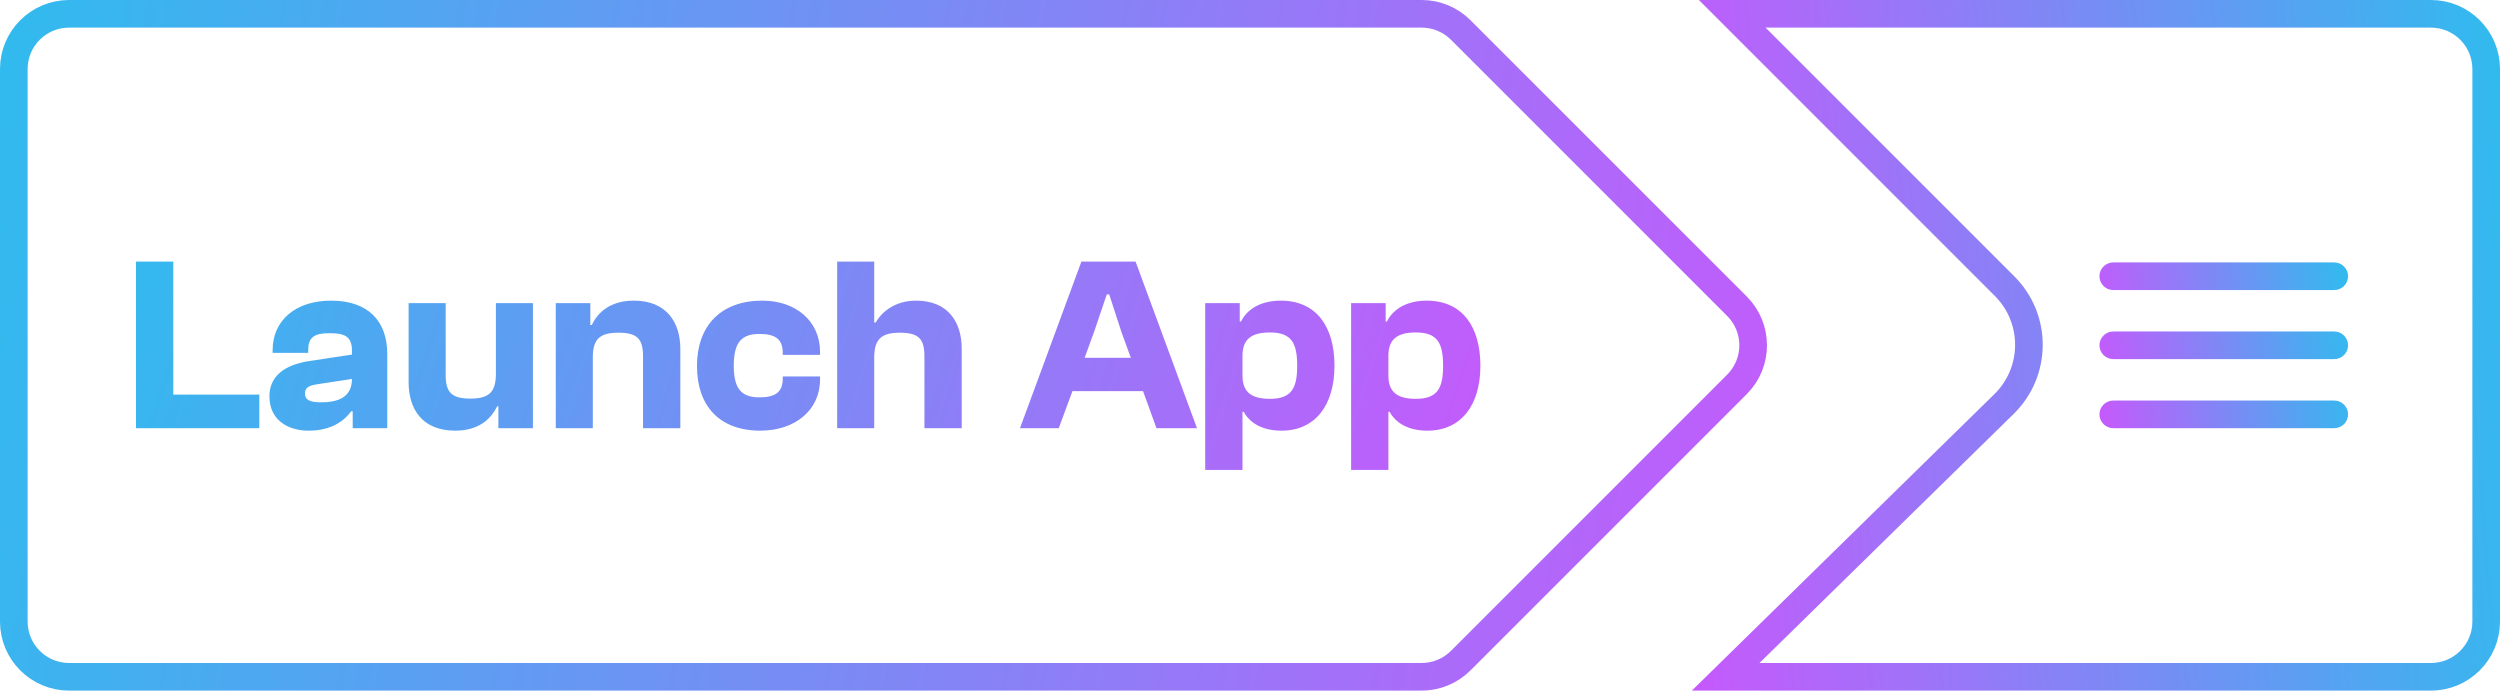
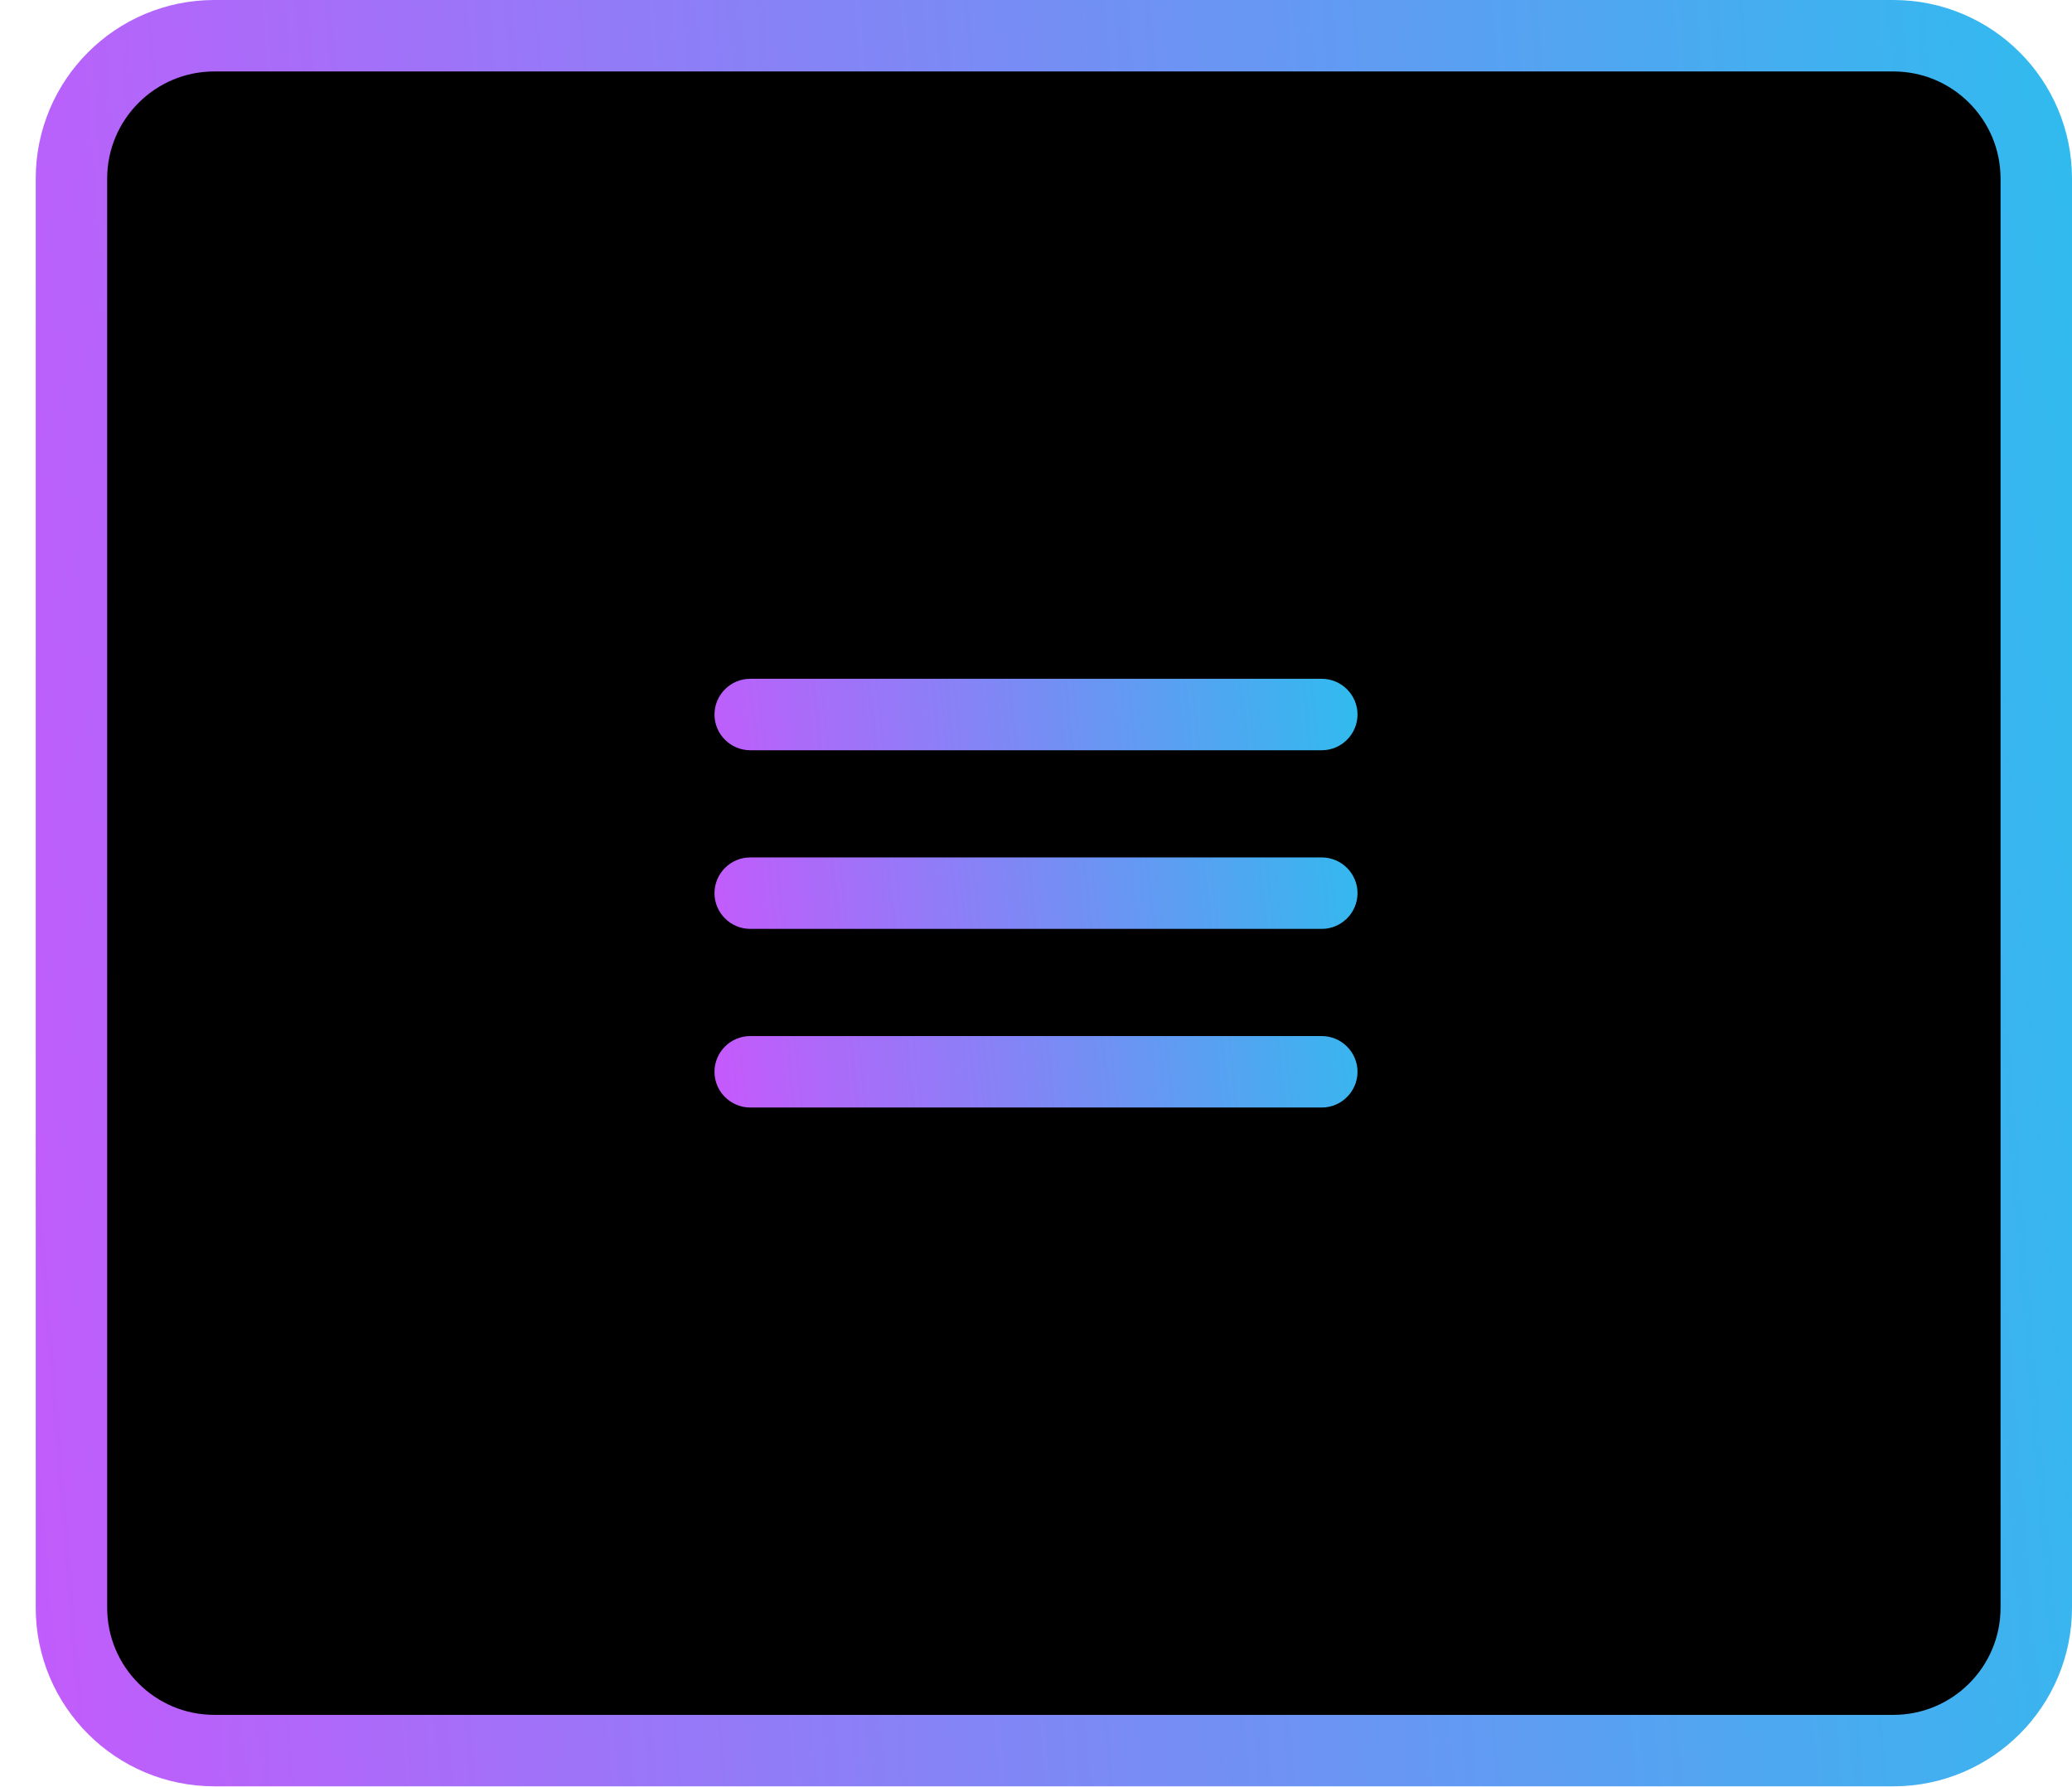
- <svg xmlns="http://www.w3.org/2000/svg" width="181" height="50" viewBox="0 0 181 50" fill="none">
-   <path d="M5 1H102.929C103.99 1 105.007 1.421 105.757 2.172L125.757 22.172C127.319 23.734 127.319 26.266 125.757 27.828L105.757 47.828C105.007 48.579 103.99 49 102.929 49H5C2.791 49 1 47.209 1 45V5C1 2.791 2.791 1 5 1Z" stroke="url(#paint0_linear_2242_1133)" stroke-width="2" />
-   <path d="M18.774 31H9.846L9.846 18.94H12.546L12.546 28.57H18.774V31ZM22.349 31.18C20.747 31.18 19.506 30.334 19.506 28.696C19.506 27.292 20.514 26.428 22.386 26.14L25.482 25.672V25.384C25.482 24.322 24.905 24.124 23.843 24.124C22.745 24.124 22.314 24.43 22.314 25.348V25.546H19.739V25.348C19.739 23.188 21.413 21.766 23.97 21.766C26.634 21.766 28.038 23.224 28.038 25.636L28.038 31H25.535V29.776H25.427C24.942 30.442 24.023 31.18 22.349 31.18ZM22.079 28.48C22.079 28.966 22.457 29.128 23.25 29.128C24.348 29.128 25.482 28.84 25.482 27.436L22.89 27.832C22.331 27.922 22.079 28.102 22.079 28.48ZM32.95 31.18C30.575 31.18 29.584 29.614 29.584 27.688V21.946H32.267V27.148C32.267 28.408 32.699 28.858 34.048 28.858C35.344 28.858 35.903 28.444 35.903 27.076V21.946H38.584V31H36.083V29.416H35.992C35.489 30.46 34.535 31.18 32.95 31.18ZM42.92 31H40.238V21.946H42.74V23.53H42.848C43.334 22.504 44.306 21.766 45.89 21.766C48.248 21.766 49.256 23.332 49.256 25.258V31H46.556V25.798C46.556 24.538 46.142 24.088 44.774 24.088C43.478 24.088 42.92 24.502 42.92 25.87V31ZM55.051 31.18C52.063 31.18 50.461 29.362 50.461 26.5C50.461 23.602 52.171 21.766 55.195 21.766C57.607 21.766 59.371 23.242 59.371 25.474V25.69H56.671V25.546C56.671 24.52 56.095 24.178 54.979 24.178C53.683 24.178 53.125 24.79 53.125 26.482C53.125 28.156 53.683 28.768 54.979 28.768C56.095 28.768 56.671 28.426 56.671 27.4V27.256H59.371V27.472C59.371 29.704 57.553 31.18 55.051 31.18ZM63.293 31H60.611V18.94H63.293V23.35H63.401C63.887 22.504 64.877 21.766 66.317 21.766C68.657 21.766 69.629 23.332 69.629 25.258V31H66.929V25.798C66.929 24.538 66.515 24.088 65.147 24.088C63.851 24.088 63.293 24.52 63.293 25.888V31ZM76.654 31H73.847L78.293 18.94H82.216L86.662 31H83.728L82.757 28.318H77.644L76.654 31ZM79.21 24.034L78.526 25.906H81.874L81.191 24.034L80.308 21.316H80.129L79.21 24.034ZM89.956 34.024H87.256V21.946H89.758V23.278H89.848C90.334 22.306 91.378 21.766 92.728 21.766C95.284 21.766 96.616 23.62 96.616 26.482C96.616 29.326 95.23 31.18 92.782 31.18C91.342 31.18 90.46 30.586 90.046 29.812H89.956V34.024ZM89.956 27.202C89.956 28.426 90.658 28.876 91.936 28.876C93.502 28.876 93.916 28.12 93.916 26.482C93.916 24.826 93.502 24.07 91.936 24.07C90.658 24.07 89.956 24.52 89.956 25.744V27.202ZM100.52 34.024H97.82V21.946H100.322V23.278H100.412C100.898 22.306 101.942 21.766 103.292 21.766C105.848 21.766 107.18 23.62 107.18 26.482C107.18 29.326 105.794 31.18 103.346 31.18C101.906 31.18 101.024 30.586 100.61 29.812H100.52V34.024ZM100.52 27.202C100.52 28.426 101.222 28.876 102.5 28.876C104.066 28.876 104.48 28.12 104.48 26.482C104.48 24.826 104.066 24.07 102.5 24.07C101.222 24.07 100.52 24.52 100.52 25.744V27.202Z" fill="url(#paint1_linear_2242_1133)" />
-   <path d="M176 1H125.414L145.136 20.721C147.496 23.081 147.476 26.913 145.093 29.249L124.939 49H176C178.209 49 180 47.209 180 45V5C180 2.791 178.209 1 176 1Z" stroke="url(#paint2_linear_2242_1133)" stroke-width="2" />
-   <path d="M169 31H153C152.45 31 152 30.55 152 30C152 29.45 152.45 29 153 29H169C169.55 29 170 29.45 170 30C170 30.55 169.55 31 169 31ZM169 26H153C152.45 26 152 25.55 152 25C152 24.45 152.45 24 153 24H169C169.55 24 170 24.45 170 25C170 25.55 169.55 26 169 26ZM170 20C170 20.55 169.55 21 169 21H153C152.45 21 152 20.55 152 20C152 19.45 152.45 19 153 19H169C169.55 19 170 19.45 170 20Z" fill="url(#paint3_linear_2242_1133)" />
+ <svg xmlns="http://www.w3.org/2000/svg" width="58" height="50" viewBox="0 0 58 50" fill="none">
+   <path d="M6 49H53C55.209 49 57 47.209 57 45V5C57 2.791 55.209 1 53 1H6C3.791 1 2 2.791 2 5V45C2 47.209 3.791 49 6 49Z" fill="black" stroke="url(#paint0_linear_221_1513)" stroke-width="2" />
+   <path d="M37 31H21C20.45 31 20 30.55 20 30C20 29.45 20.45 29 21 29H37C37.55 29 38 29.45 38 30C38 30.55 37.55 31 37 31ZM37 26H21C20.45 26 20 25.55 20 25C20 24.45 20.45 24 21 24H37C37.55 24 38 24.45 38 25C38 25.55 37.55 26 37 26ZM38 20C38 20.55 37.55 21 37 21H21C20.45 21 20 20.55 20 20C20 19.45 20.45 19 21 19H37C37.55 19 38 19.45 38 20Z" fill="url(#paint1_linear_221_1513)" />
  <defs>
-     <linearGradient id="paint0_linear_2242_1133" x1="0" y1="0" x2="134.358" y2="24.252" gradientUnits="userSpaceOnUse">
+     <linearGradient id="paint0_linear_221_1513" x1="58" y1="4.15567e-05" x2="-4.022" y2="5.038" gradientUnits="userSpaceOnUse">
      <stop stop-color="#30BBEE" />
      <stop offset="1" stop-color="#C659FC" />
    </linearGradient>
-     <linearGradient id="paint1_linear_2242_1133" x1="9" y1="14" x2="105.258" y2="44.072" gradientUnits="userSpaceOnUse">
-       <stop stop-color="#30BBEE" />
-       <stop offset="1" stop-color="#C659FC" />
-     </linearGradient>
-     <linearGradient id="paint2_linear_2242_1133" x1="181" y1="0" x2="118.978" y2="5.038" gradientUnits="userSpaceOnUse">
-       <stop stop-color="#30BBEE" />
-       <stop offset="1" stop-color="#C659FC" />
-     </linearGradient>
-     <linearGradient id="paint3_linear_2242_1133" x1="170" y1="19" x2="150.996" y2="20.979" gradientUnits="userSpaceOnUse">
+     <linearGradient id="paint1_linear_221_1513" x1="38" y1="19" x2="18.997" y2="20.979" gradientUnits="userSpaceOnUse">
      <stop stop-color="#30BBEE" />
      <stop offset="1" stop-color="#C659FC" />
    </linearGradient>
  </defs>
</svg>
